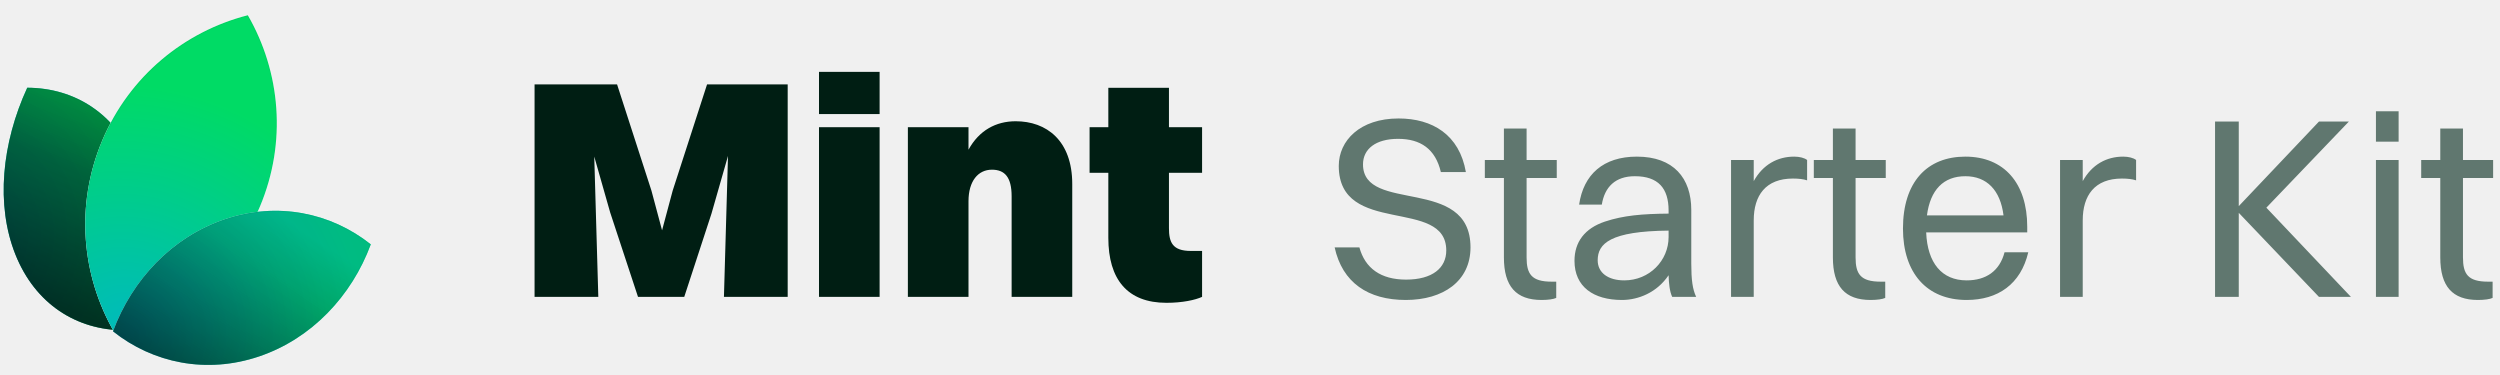
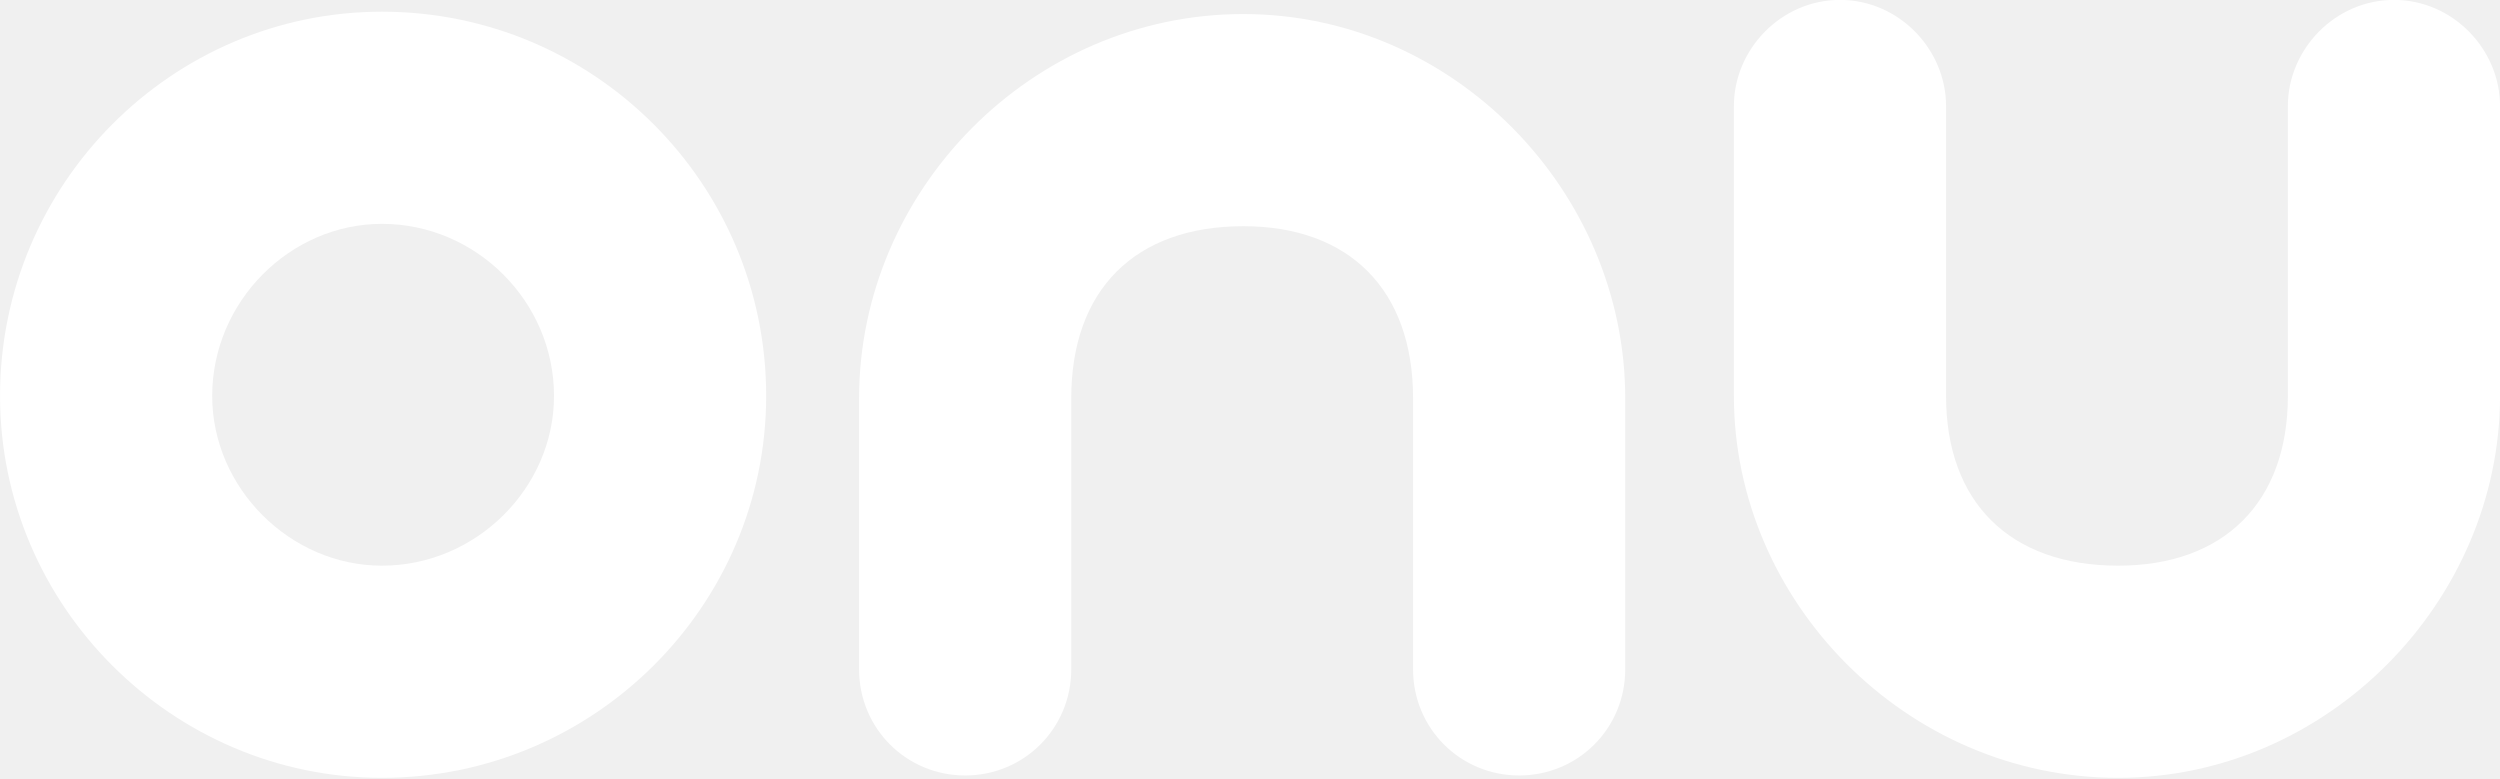
- <svg xmlns="http://www.w3.org/2000/svg" width="160" height="24" viewBox="0 0 160 24" fill="none">
-   <path d="M7.953 21.139C4.896 21.13 2.255 19.458 0.987 16.29C-0.28 13.121 0.109 9.163 1.744 5.615C4.801 5.624 7.442 7.296 8.71 10.465C9.977 13.633 9.588 17.591 7.953 21.139Z" fill="white" />
-   <path d="M7.953 21.139C4.896 21.13 2.255 19.458 0.987 16.29C-0.28 13.121 0.109 9.163 1.744 5.615C4.801 5.624 7.442 7.296 8.71 10.465C9.977 13.633 9.588 17.591 7.953 21.139Z" fill="url(#paint0_radial_115_86)" />
-   <path d="M7.953 21.139C4.896 21.13 2.255 19.458 0.987 16.29C-0.28 13.121 0.109 9.163 1.744 5.615C4.801 5.624 7.442 7.296 8.71 10.465C9.977 13.633 9.588 17.591 7.953 21.139Z" fill="black" fill-opacity="0.5" style="mix-blend-mode:hard-light" />
-   <path d="M7.953 21.139C4.896 21.13 2.255 19.458 0.987 16.29C-0.28 13.121 0.109 9.163 1.744 5.615C4.801 5.624 7.442 7.296 8.71 10.465C9.977 13.633 9.588 17.591 7.953 21.139Z" fill="url(#paint1_linear_115_86)" fill-opacity="0.5" style="mix-blend-mode:hard-light" />
-   <path d="M7.935 21.111C4.897 21.096 2.274 19.431 1.013 16.279C-0.248 13.124 0.136 9.182 1.762 5.643C4.8 5.659 7.423 7.324 8.684 10.476C9.945 13.63 9.561 17.572 7.935 21.111Z" stroke="url(#paint2_linear_115_86)" stroke-opacity="0.05" stroke-width="0.056" />
-   <path d="M7.31 21.257C11.354 20.221 14.884 17.375 16.628 13.236C18.373 9.097 17.945 4.587 15.86 0.976C11.816 2.012 8.287 4.858 6.542 8.998C4.797 13.137 5.225 17.646 7.31 21.257Z" fill="white" />
-   <path d="M7.31 21.257C11.354 20.221 14.884 17.375 16.628 13.236C18.373 9.097 17.945 4.587 15.86 0.976C11.816 2.012 8.287 4.858 6.542 8.998C4.797 13.137 5.225 17.646 7.31 21.257Z" fill="url(#paint3_radial_115_86)" />
-   <path d="M16.602 13.225C14.864 17.349 11.351 20.187 7.324 21.225C5.253 17.624 4.829 13.132 6.568 9.009C8.306 4.885 11.819 2.047 15.846 1.009C17.918 4.61 18.341 9.101 16.602 13.225Z" stroke="url(#paint4_linear_115_86)" stroke-opacity="0.05" stroke-width="0.056" />
-   <path d="M7.234 21.207C9.789 23.237 13.21 23.951 16.577 22.814C19.944 21.677 22.506 18.945 23.73 15.638C21.175 13.608 17.754 12.894 14.387 14.031C11.02 15.168 8.458 17.901 7.234 21.207Z" fill="white" />
-   <path d="M7.234 21.207C9.789 23.237 13.21 23.951 16.577 22.814C19.944 21.677 22.506 18.945 23.73 15.638C21.175 13.608 17.754 12.894 14.387 14.031C11.02 15.168 8.458 17.901 7.234 21.207Z" fill="url(#paint5_radial_115_86)" />
-   <path d="M7.234 21.207C9.789 23.237 13.21 23.951 16.577 22.814C19.944 21.677 22.506 18.945 23.73 15.638C21.175 13.608 17.754 12.894 14.387 14.031C11.02 15.168 8.458 17.901 7.234 21.207Z" fill="black" fill-opacity="0.2" style="mix-blend-mode:hard-light" />
-   <path d="M7.234 21.207C9.789 23.237 13.21 23.951 16.577 22.814C19.944 21.677 22.506 18.945 23.73 15.638C21.175 13.608 17.754 12.894 14.387 14.031C11.02 15.168 8.458 17.901 7.234 21.207Z" fill="url(#paint6_linear_115_86)" fill-opacity="0.5" style="mix-blend-mode:hard-light" />
-   <path d="M16.568 22.787C13.218 23.918 9.814 23.212 7.267 21.198C8.492 17.907 11.044 15.189 14.396 14.058C17.747 12.927 21.15 13.633 23.697 15.648C22.472 18.938 19.92 21.656 16.568 22.787Z" stroke="url(#paint7_linear_115_86)" stroke-opacity="0.05" stroke-width="0.056" />
-   <path d="M34.212 19V5.4H39.492L41.692 12.2L42.372 14.74L43.052 12.2L45.252 5.4H50.412V19H46.332L46.592 9.98L45.532 13.68L43.792 19H40.832L39.052 13.6L38.032 10.02L38.292 19H34.212ZM52.416 7.3V4.6H56.295V7.3H52.416ZM52.416 19V8.14H56.295V19H52.416ZM58.104 19V8.14H61.984V9.58C62.664 8.34 63.744 7.76 65.004 7.76C66.964 7.76 68.624 8.98 68.624 11.78V19H64.744V12.56C64.744 11.34 64.304 10.86 63.484 10.86C62.604 10.86 61.984 11.58 61.984 12.88V19H58.104ZM70.933 15.22V11.06H69.733V8.14H70.933V5.62H74.813V8.14H76.933V11.06H74.813V14.6C74.813 15.5 75.033 16.06 76.213 16.06H76.933V19C76.493 19.2 75.673 19.38 74.653 19.38C72.153 19.38 70.933 17.88 70.933 15.22Z" fill="#001E13" />
-   <path d="M87.232 10.519C87.232 13.687 94.112 11.229 94.112 15.832C94.112 17.994 92.364 19.198 89.971 19.198C87.562 19.198 85.912 18.093 85.417 15.832H87.001C87.364 17.169 88.371 17.895 89.987 17.895C91.671 17.895 92.561 17.152 92.561 16.03C92.561 12.598 85.681 15.155 85.681 10.618C85.681 9.001 87.034 7.582 89.509 7.582C91.671 7.582 93.403 8.621 93.816 11.014H92.215C91.868 9.529 90.912 8.886 89.476 8.886C88.057 8.886 87.232 9.529 87.232 10.519ZM96.25 16.476V11.393H95.029V10.239H96.25V8.226H97.702V10.239H99.632V11.393H97.702V16.476C97.702 17.532 98.015 18.026 99.302 18.026H99.599V19.066C99.434 19.148 99.071 19.198 98.659 19.198C97.025 19.198 96.25 18.323 96.25 16.476ZM102.516 13.093H101.064C101.345 11.162 102.615 10.024 104.76 10.024C107.103 10.024 108.242 11.393 108.242 13.44V16.888C108.242 17.895 108.324 18.521 108.555 19H107.021C106.856 18.654 106.806 18.142 106.79 17.614C106.047 18.72 104.859 19.198 103.803 19.198C101.988 19.198 100.767 18.357 100.767 16.69C100.767 15.486 101.427 14.611 102.714 14.182C103.902 13.786 105.107 13.687 106.79 13.671V13.473C106.79 12.053 106.13 11.278 104.628 11.278C103.374 11.278 102.698 11.971 102.516 13.093ZM102.252 16.657C102.252 17.465 102.929 17.944 103.952 17.944C105.569 17.944 106.79 16.674 106.79 15.172V14.759C103.061 14.793 102.252 15.585 102.252 16.657ZM110.787 19V10.239H112.239V11.591C112.833 10.519 113.774 10.024 114.83 10.024C115.176 10.024 115.49 10.107 115.655 10.239V11.542C115.407 11.46 115.094 11.427 114.747 11.427C112.998 11.427 112.239 12.515 112.239 14.1V19H110.787ZM117.305 16.476V11.393H116.084V10.239H117.305V8.226H118.757V10.239H120.688V11.393H118.757V16.476C118.757 17.532 119.071 18.026 120.358 18.026H120.655V19.066C120.49 19.148 120.127 19.198 119.714 19.198C118.081 19.198 117.305 18.323 117.305 16.476ZM129.809 16.145C129.33 18.192 127.862 19.198 125.865 19.198C123.324 19.198 121.79 17.482 121.79 14.627C121.79 11.658 123.324 10.024 125.783 10.024C128.258 10.024 129.743 11.723 129.743 14.512V14.875H123.275C123.357 16.838 124.281 17.944 125.865 17.944C127.103 17.944 127.977 17.35 128.291 16.145H129.809ZM125.783 11.278C124.38 11.278 123.539 12.152 123.324 13.786H128.225C128.027 12.169 127.152 11.278 125.783 11.278ZM131.843 19V10.239H133.295V11.591C133.889 10.519 134.829 10.024 135.885 10.024C136.232 10.024 136.545 10.107 136.71 10.239V11.542C136.463 11.46 136.149 11.427 135.803 11.427C134.054 11.427 133.295 12.515 133.295 14.1V19H131.843ZM141.763 19V7.78H143.281V13.192L148.413 7.78H150.327L145.047 13.291L150.459 19H148.413L143.281 13.621V19H141.763ZM152.06 9.067V7.12H153.512V9.067H152.06ZM152.06 19V10.239H153.512V19H152.06ZM156.178 16.476V11.393H154.957V10.239H156.178V8.226H157.63V10.239H159.56V11.393H157.63V16.476C157.63 17.532 157.943 18.026 159.23 18.026H159.527V19.066C159.362 19.148 158.999 19.198 158.587 19.198C156.953 19.198 156.178 18.323 156.178 16.476Z" fill="#002719" fill-opacity="0.6" />
-   <defs>
-     <radialGradient id="paint0_radial_115_86" cx="0" cy="0" r="1" gradientUnits="userSpaceOnUse" gradientTransform="translate(-3.00503 15.023) rotate(-10.029) scale(17.9572 17.784)">
-       <stop stop-color="#00B0BB" />
-       <stop offset="1" stop-color="#00DB65" />
-     </radialGradient>
-     <linearGradient id="paint1_linear_115_86" x1="7.39" y1="4.813" x2="1.63" y2="18.689" gradientUnits="userSpaceOnUse">
-       <stop stop-color="#18E299" />
-       <stop offset="1" />
-     </linearGradient>
-     <linearGradient id="paint2_linear_115_86" x1="7.948" y1="8.016" x2="1.761" y2="18.746" gradientUnits="userSpaceOnUse">
-       <stop />
-       <stop offset="1" stop-opacity="0" />
-     </linearGradient>
-     <radialGradient id="paint3_radial_115_86" cx="0" cy="0" r="1" gradientUnits="userSpaceOnUse" gradientTransform="translate(8.11404 20.8822) rotate(-75.7542) scale(21.6246 23.7772)">
-       <stop stop-color="#00BBBB" />
-       <stop offset="0.713" stop-color="#00DB65" />
-     </radialGradient>
-     <linearGradient id="paint4_linear_115_86" x1="7.602" y1="5.871" x2="15.556" y2="16.372" gradientUnits="userSpaceOnUse">
-       <stop />
-       <stop offset="1" stop-opacity="0" />
-     </linearGradient>
-     <radialGradient id="paint5_radial_115_86" cx="0" cy="0" r="1" gradientUnits="userSpaceOnUse" gradientTransform="translate(7.84537 21.5181) rotate(-20.3525) scale(18.5603 17.32)">
-       <stop stop-color="#00B0BB" />
-       <stop offset="1" stop-color="#00DB65" />
-     </radialGradient>
-     <linearGradient id="paint6_linear_115_86" x1="16.808" y1="13.007" x2="10.041" y2="22.994" gradientUnits="userSpaceOnUse">
-       <stop stop-color="#00B1BC" />
-       <stop offset="1" />
-     </linearGradient>
-     <linearGradient id="paint7_linear_115_86" x1="16.808" y1="13.007" x2="14.169" y2="23.841" gradientUnits="userSpaceOnUse">
-       <stop />
-       <stop offset="1" stop-opacity="0" />
-     </linearGradient>
-   </defs>
+ <svg xmlns="http://www.w3.org/2000/svg" clip-rule="evenodd" fill-rule="evenodd" stroke-linejoin="round" stroke-miterlimit="2" viewBox="0 0 1024 319">
+   <g fill="#fff" fill-rule="nonzero" transform="matrix(13.4107 0 0 13.4107 -6290.49 313.772)">
+     <path d="m480.73.36c6.48 0 11.736-5.256 11.736-11.664 0-6.48-5.256-11.736-11.736-11.736-6.408 0-11.664 5.256-11.664 11.736 0 6.408 5.256 11.664 11.664 11.664zm-5.184-11.664c0-2.88 2.376-5.256 5.184-5.256 2.88 0 5.256 2.376 5.256 5.256 0 2.808-2.376 5.184-5.256 5.184-2.808 0-5.184-2.376-5.184-5.184z" />
+     <path d="m498.544.288c1.8 0 3.24-1.44 3.24-3.24v-8.28c0-3.312 1.944-5.256 5.256-5.256 3.24 0 5.184 1.944 5.184 5.256v8.28c0 1.8 1.44 3.24 3.24 3.24s3.24-1.44 3.24-3.24v-8.28c0-6.336-5.256-11.736-11.664-11.736-6.48 0-11.736 5.4-11.736 11.736v8.28c0 1.8 1.44 3.24 3.24 3.24z" />
+     <path d="m542.183-23.4c-1.8 0-3.24 1.512-3.24 3.24v8.856c0 3.24-1.944 5.184-5.184 5.184-3.312 0-5.256-1.944-5.256-5.184v-8.856c0-1.728-1.44-3.24-3.24-3.24s-3.24 1.512-3.24 3.24v8.856c0 6.264 5.256 11.664 11.736 11.664 6.408 0 11.664-5.4 11.664-11.664v-8.856c0-1.728-1.44-3.24-3.24-3.24z" />
+   </g>
</svg>
